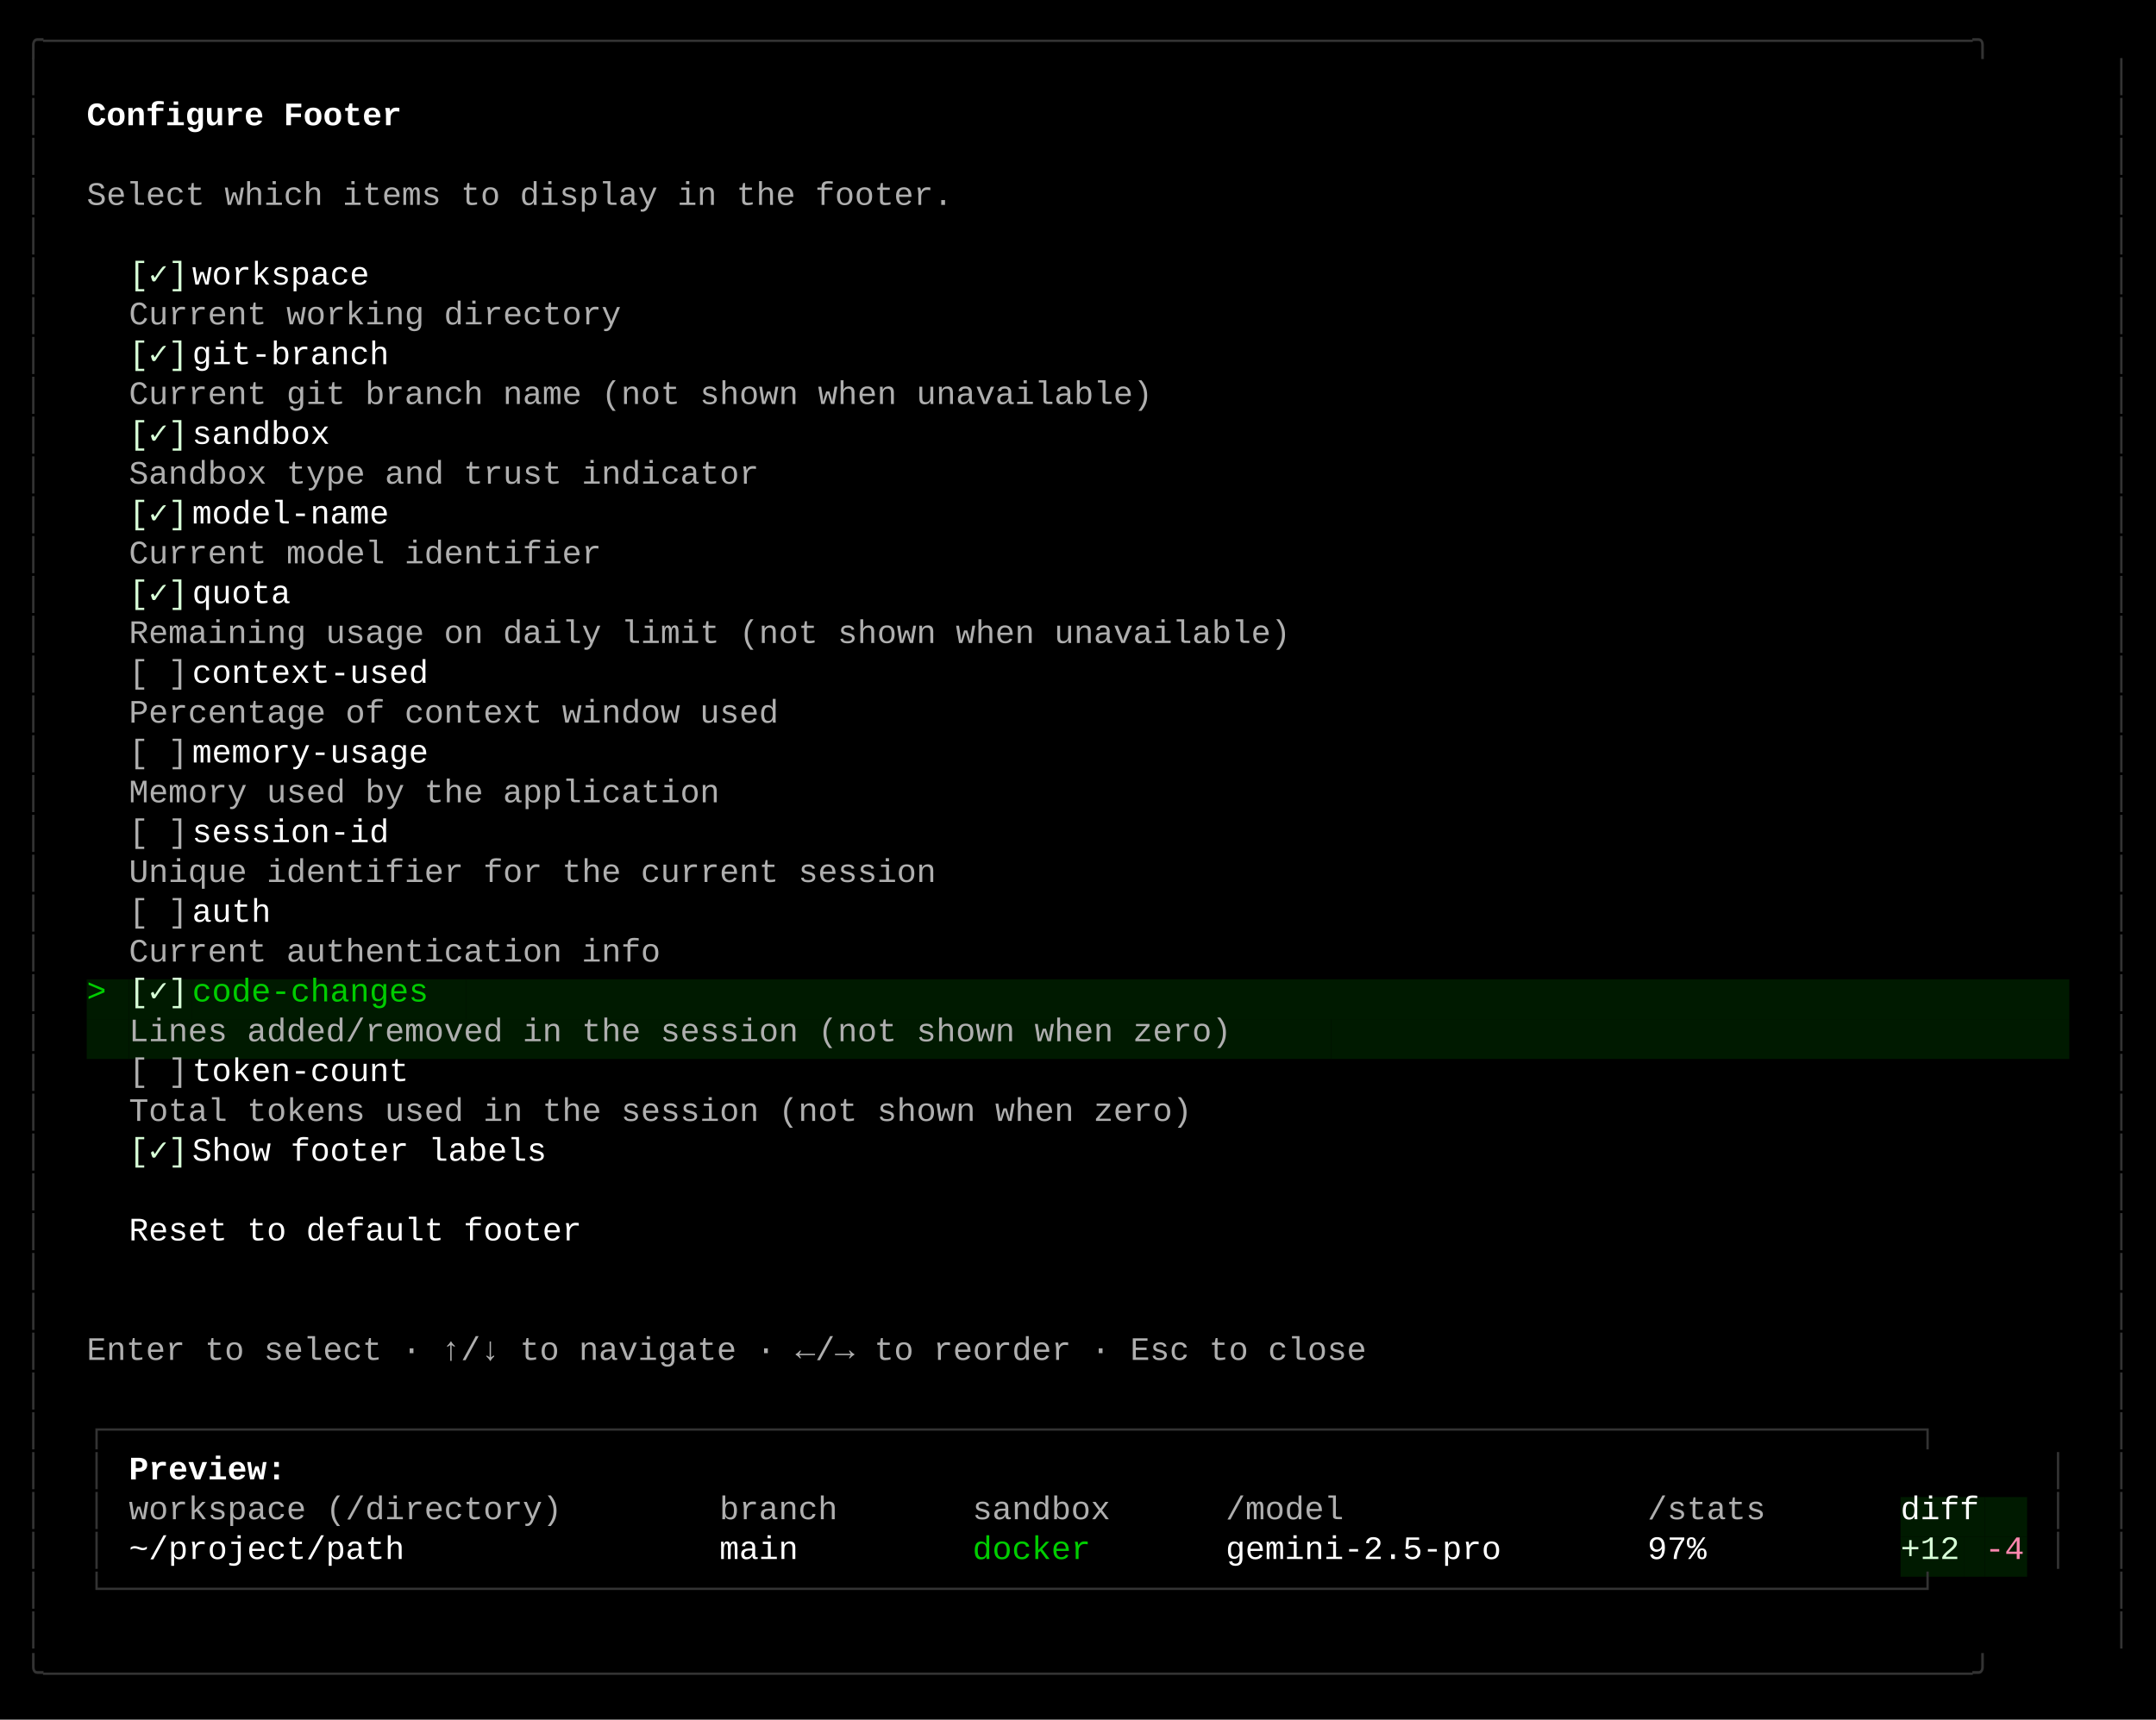
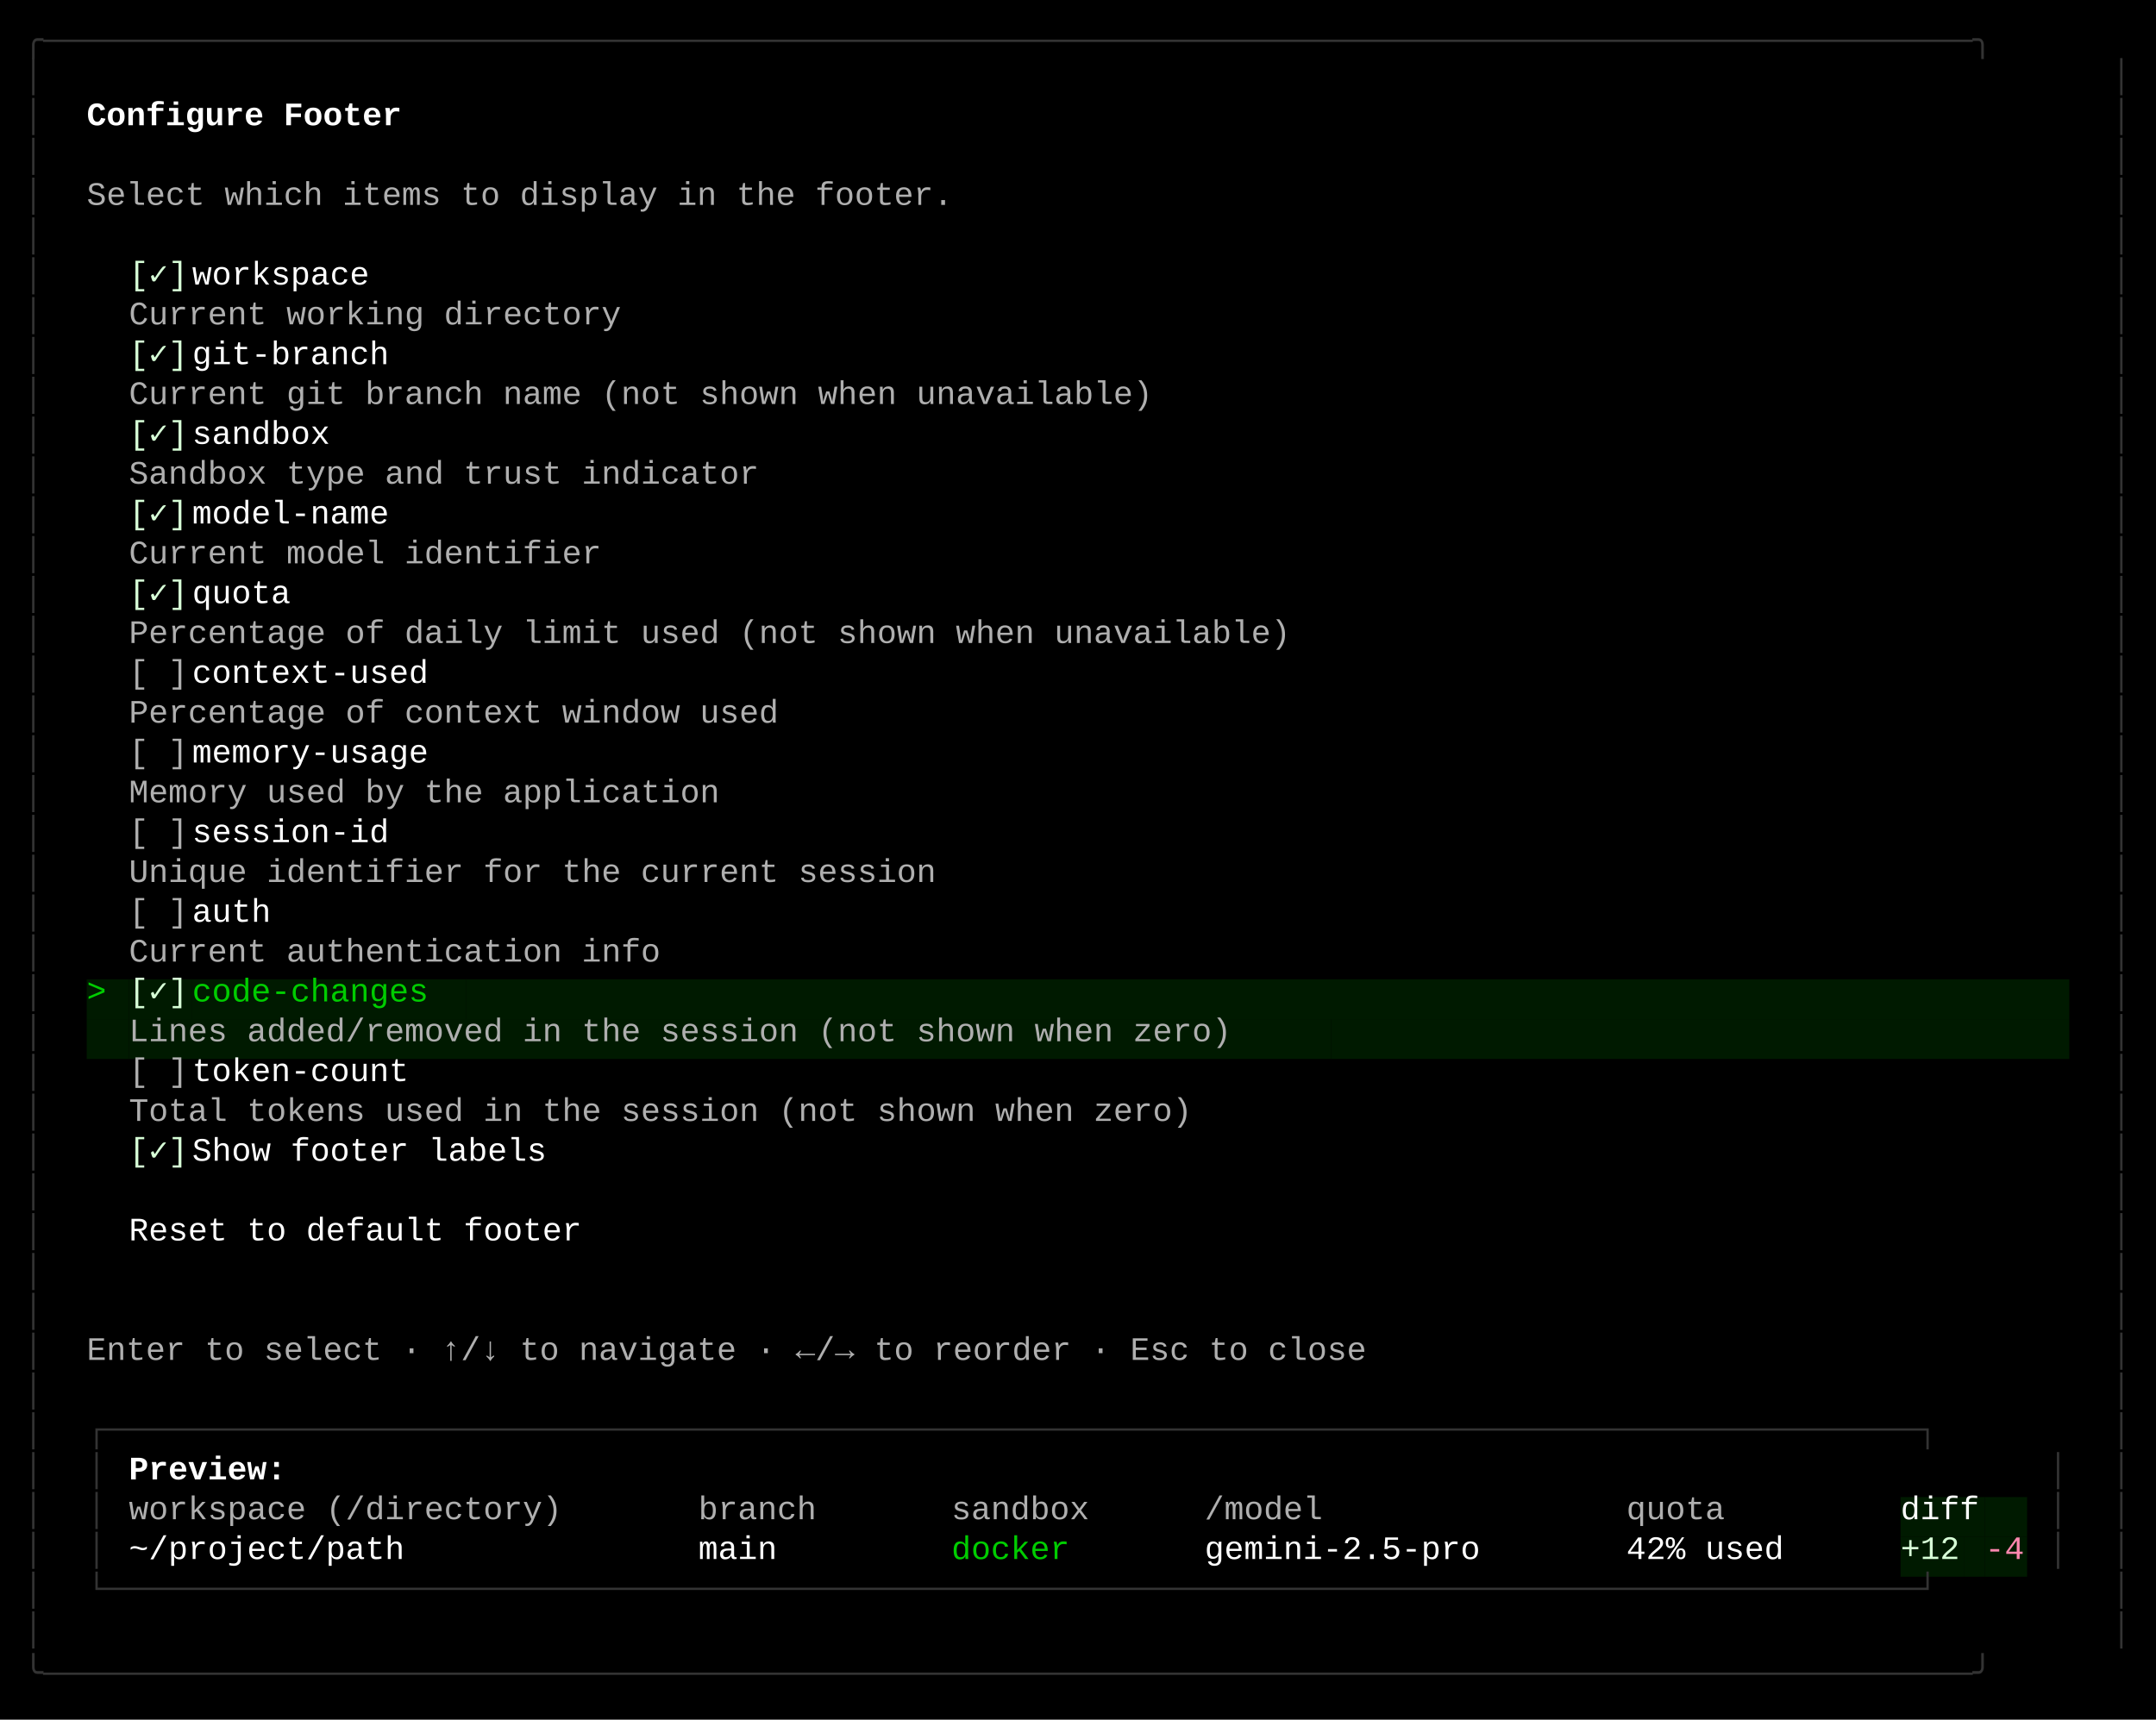
<svg xmlns="http://www.w3.org/2000/svg" width="920" height="734" viewBox="0 0 920 734">
  <style>
    text { font-family: Consolas, "Courier New", monospace; font-size: 14px; dominant-baseline: text-before-edge; white-space: pre; }
  </style>
  <rect width="920" height="734" fill="#000000" />
  <g transform="translate(10, 10)">
    <text x="0" y="2" fill="#333333" textLength="900" lengthAdjust="spacingAndGlyphs">╭──────────────────────────────────────────────────────────────────────────────────────────────────╮</text>
    <text x="0" y="19" fill="#333333" textLength="9" lengthAdjust="spacingAndGlyphs">│</text>
    <text x="891" y="19" fill="#333333" textLength="9" lengthAdjust="spacingAndGlyphs">│</text>
    <text x="0" y="36" fill="#333333" textLength="9" lengthAdjust="spacingAndGlyphs">│</text>
    <text x="27" y="36" fill="#ffffff" textLength="144" lengthAdjust="spacingAndGlyphs" font-weight="bold">Configure Footer</text>
    <text x="891" y="36" fill="#333333" textLength="9" lengthAdjust="spacingAndGlyphs">│</text>
    <text x="0" y="53" fill="#333333" textLength="9" lengthAdjust="spacingAndGlyphs">│</text>
    <text x="891" y="53" fill="#333333" textLength="9" lengthAdjust="spacingAndGlyphs">│</text>
    <text x="0" y="70" fill="#333333" textLength="9" lengthAdjust="spacingAndGlyphs">│</text>
    <text x="27" y="70" fill="#afafaf" textLength="396" lengthAdjust="spacingAndGlyphs">Select which items to display in the footer.</text>
    <text x="891" y="70" fill="#333333" textLength="9" lengthAdjust="spacingAndGlyphs">│</text>
    <text x="0" y="87" fill="#333333" textLength="9" lengthAdjust="spacingAndGlyphs">│</text>
    <text x="891" y="87" fill="#333333" textLength="9" lengthAdjust="spacingAndGlyphs">│</text>
    <text x="0" y="104" fill="#333333" textLength="9" lengthAdjust="spacingAndGlyphs">│</text>
    <text x="45" y="104" fill="#d7ffd7" textLength="27" lengthAdjust="spacingAndGlyphs">[✓]</text>
    <text x="72" y="104" fill="#ffffff" textLength="90" lengthAdjust="spacingAndGlyphs"> workspace</text>
    <text x="891" y="104" fill="#333333" textLength="9" lengthAdjust="spacingAndGlyphs">│</text>
    <text x="0" y="121" fill="#333333" textLength="9" lengthAdjust="spacingAndGlyphs">│</text>
    <text x="45" y="121" fill="#afafaf" textLength="234" lengthAdjust="spacingAndGlyphs"> Current working directory</text>
    <text x="891" y="121" fill="#333333" textLength="9" lengthAdjust="spacingAndGlyphs">│</text>
    <text x="0" y="138" fill="#333333" textLength="9" lengthAdjust="spacingAndGlyphs">│</text>
    <text x="45" y="138" fill="#d7ffd7" textLength="27" lengthAdjust="spacingAndGlyphs">[✓]</text>
    <text x="72" y="138" fill="#ffffff" textLength="99" lengthAdjust="spacingAndGlyphs"> git-branch</text>
    <text x="891" y="138" fill="#333333" textLength="9" lengthAdjust="spacingAndGlyphs">│</text>
    <text x="0" y="155" fill="#333333" textLength="9" lengthAdjust="spacingAndGlyphs">│</text>
    <text x="45" y="155" fill="#afafaf" textLength="477" lengthAdjust="spacingAndGlyphs"> Current git branch name (not shown when unavailable)</text>
    <text x="891" y="155" fill="#333333" textLength="9" lengthAdjust="spacingAndGlyphs">│</text>
    <text x="0" y="172" fill="#333333" textLength="9" lengthAdjust="spacingAndGlyphs">│</text>
    <text x="45" y="172" fill="#d7ffd7" textLength="27" lengthAdjust="spacingAndGlyphs">[✓]</text>
    <text x="72" y="172" fill="#ffffff" textLength="72" lengthAdjust="spacingAndGlyphs"> sandbox</text>
    <text x="891" y="172" fill="#333333" textLength="9" lengthAdjust="spacingAndGlyphs">│</text>
    <text x="0" y="189" fill="#333333" textLength="9" lengthAdjust="spacingAndGlyphs">│</text>
    <text x="45" y="189" fill="#afafaf" textLength="297" lengthAdjust="spacingAndGlyphs"> Sandbox type and trust indicator</text>
    <text x="891" y="189" fill="#333333" textLength="9" lengthAdjust="spacingAndGlyphs">│</text>
    <text x="0" y="206" fill="#333333" textLength="9" lengthAdjust="spacingAndGlyphs">│</text>
    <text x="45" y="206" fill="#d7ffd7" textLength="27" lengthAdjust="spacingAndGlyphs">[✓]</text>
    <text x="72" y="206" fill="#ffffff" textLength="99" lengthAdjust="spacingAndGlyphs"> model-name</text>
    <text x="891" y="206" fill="#333333" textLength="9" lengthAdjust="spacingAndGlyphs">│</text>
    <text x="0" y="223" fill="#333333" textLength="9" lengthAdjust="spacingAndGlyphs">│</text>
    <text x="45" y="223" fill="#afafaf" textLength="225" lengthAdjust="spacingAndGlyphs"> Current model identifier</text>
    <text x="891" y="223" fill="#333333" textLength="9" lengthAdjust="spacingAndGlyphs">│</text>
    <text x="0" y="240" fill="#333333" textLength="9" lengthAdjust="spacingAndGlyphs">│</text>
    <text x="45" y="240" fill="#d7ffd7" textLength="27" lengthAdjust="spacingAndGlyphs">[✓]</text>
    <text x="72" y="240" fill="#ffffff" textLength="54" lengthAdjust="spacingAndGlyphs"> quota</text>
    <text x="891" y="240" fill="#333333" textLength="9" lengthAdjust="spacingAndGlyphs">│</text>
    <text x="0" y="257" fill="#333333" textLength="9" lengthAdjust="spacingAndGlyphs">│</text>
-     <text x="45" y="257" fill="#afafaf" textLength="540" lengthAdjust="spacingAndGlyphs"> Remaining usage on daily limit (not shown when unavailable)</text>
+     <text x="45" y="257" fill="#afafaf" textLength="540" lengthAdjust="spacingAndGlyphs"> Percentage of daily limit used (not shown when unavailable)</text>
    <text x="891" y="257" fill="#333333" textLength="9" lengthAdjust="spacingAndGlyphs">│</text>
    <text x="0" y="274" fill="#333333" textLength="9" lengthAdjust="spacingAndGlyphs">│</text>
    <text x="45" y="274" fill="#afafaf" textLength="27" lengthAdjust="spacingAndGlyphs">[ ]</text>
    <text x="72" y="274" fill="#ffffff" textLength="117" lengthAdjust="spacingAndGlyphs"> context-used</text>
    <text x="891" y="274" fill="#333333" textLength="9" lengthAdjust="spacingAndGlyphs">│</text>
    <text x="0" y="291" fill="#333333" textLength="9" lengthAdjust="spacingAndGlyphs">│</text>
    <text x="45" y="291" fill="#afafaf" textLength="306" lengthAdjust="spacingAndGlyphs"> Percentage of context window used</text>
    <text x="891" y="291" fill="#333333" textLength="9" lengthAdjust="spacingAndGlyphs">│</text>
    <text x="0" y="308" fill="#333333" textLength="9" lengthAdjust="spacingAndGlyphs">│</text>
    <text x="45" y="308" fill="#afafaf" textLength="27" lengthAdjust="spacingAndGlyphs">[ ]</text>
    <text x="72" y="308" fill="#ffffff" textLength="117" lengthAdjust="spacingAndGlyphs"> memory-usage</text>
    <text x="891" y="308" fill="#333333" textLength="9" lengthAdjust="spacingAndGlyphs">│</text>
    <text x="0" y="325" fill="#333333" textLength="9" lengthAdjust="spacingAndGlyphs">│</text>
    <text x="45" y="325" fill="#afafaf" textLength="279" lengthAdjust="spacingAndGlyphs"> Memory used by the application</text>
    <text x="891" y="325" fill="#333333" textLength="9" lengthAdjust="spacingAndGlyphs">│</text>
    <text x="0" y="342" fill="#333333" textLength="9" lengthAdjust="spacingAndGlyphs">│</text>
    <text x="45" y="342" fill="#afafaf" textLength="27" lengthAdjust="spacingAndGlyphs">[ ]</text>
    <text x="72" y="342" fill="#ffffff" textLength="99" lengthAdjust="spacingAndGlyphs"> session-id</text>
    <text x="891" y="342" fill="#333333" textLength="9" lengthAdjust="spacingAndGlyphs">│</text>
    <text x="0" y="359" fill="#333333" textLength="9" lengthAdjust="spacingAndGlyphs">│</text>
    <text x="45" y="359" fill="#afafaf" textLength="378" lengthAdjust="spacingAndGlyphs"> Unique identifier for the current session</text>
    <text x="891" y="359" fill="#333333" textLength="9" lengthAdjust="spacingAndGlyphs">│</text>
    <text x="0" y="376" fill="#333333" textLength="9" lengthAdjust="spacingAndGlyphs">│</text>
    <text x="45" y="376" fill="#afafaf" textLength="27" lengthAdjust="spacingAndGlyphs">[ ]</text>
    <text x="72" y="376" fill="#ffffff" textLength="45" lengthAdjust="spacingAndGlyphs"> auth</text>
    <text x="891" y="376" fill="#333333" textLength="9" lengthAdjust="spacingAndGlyphs">│</text>
    <text x="0" y="393" fill="#333333" textLength="9" lengthAdjust="spacingAndGlyphs">│</text>
    <text x="45" y="393" fill="#afafaf" textLength="252" lengthAdjust="spacingAndGlyphs"> Current authentication info</text>
    <text x="891" y="393" fill="#333333" textLength="9" lengthAdjust="spacingAndGlyphs">│</text>
    <text x="0" y="410" fill="#333333" textLength="9" lengthAdjust="spacingAndGlyphs">│</text>
    <rect x="27" y="408" width="9" height="17" fill="#001a00" />
    <text x="27" y="410" fill="#00cd00" textLength="9" lengthAdjust="spacingAndGlyphs">&gt;</text>
    <rect x="36" y="408" width="9" height="17" fill="#001a00" />
    <rect x="45" y="408" width="27" height="17" fill="#001a00" />
    <text x="45" y="410" fill="#d7ffd7" textLength="27" lengthAdjust="spacingAndGlyphs">[✓]</text>
    <rect x="72" y="408" width="117" height="17" fill="#001a00" />
    <text x="72" y="410" fill="#00cd00" textLength="117" lengthAdjust="spacingAndGlyphs"> code-changes</text>
    <rect x="189" y="408" width="684" height="17" fill="#001a00" />
    <text x="891" y="410" fill="#333333" textLength="9" lengthAdjust="spacingAndGlyphs">│</text>
    <text x="0" y="427" fill="#333333" textLength="9" lengthAdjust="spacingAndGlyphs">│</text>
    <rect x="27" y="425" width="18" height="17" fill="#001a00" />
    <rect x="45" y="425" width="513" height="17" fill="#001a00" />
    <text x="45" y="427" fill="#afafaf" textLength="513" lengthAdjust="spacingAndGlyphs"> Lines added/removed in the session (not shown when zero)</text>
    <rect x="558" y="425" width="315" height="17" fill="#001a00" />
    <text x="891" y="427" fill="#333333" textLength="9" lengthAdjust="spacingAndGlyphs">│</text>
    <text x="0" y="444" fill="#333333" textLength="9" lengthAdjust="spacingAndGlyphs">│</text>
    <text x="45" y="444" fill="#afafaf" textLength="27" lengthAdjust="spacingAndGlyphs">[ ]</text>
    <text x="72" y="444" fill="#ffffff" textLength="108" lengthAdjust="spacingAndGlyphs"> token-count</text>
    <text x="891" y="444" fill="#333333" textLength="9" lengthAdjust="spacingAndGlyphs">│</text>
    <text x="0" y="461" fill="#333333" textLength="9" lengthAdjust="spacingAndGlyphs">│</text>
    <text x="45" y="461" fill="#afafaf" textLength="495" lengthAdjust="spacingAndGlyphs"> Total tokens used in the session (not shown when zero)</text>
    <text x="891" y="461" fill="#333333" textLength="9" lengthAdjust="spacingAndGlyphs">│</text>
    <text x="0" y="478" fill="#333333" textLength="9" lengthAdjust="spacingAndGlyphs">│</text>
    <text x="45" y="478" fill="#d7ffd7" textLength="27" lengthAdjust="spacingAndGlyphs">[✓]</text>
    <text x="72" y="478" fill="#ffffff" textLength="171" lengthAdjust="spacingAndGlyphs"> Show footer labels</text>
    <text x="891" y="478" fill="#333333" textLength="9" lengthAdjust="spacingAndGlyphs">│</text>
    <text x="0" y="495" fill="#333333" textLength="9" lengthAdjust="spacingAndGlyphs">│</text>
    <text x="891" y="495" fill="#333333" textLength="9" lengthAdjust="spacingAndGlyphs">│</text>
    <text x="0" y="512" fill="#333333" textLength="9" lengthAdjust="spacingAndGlyphs">│</text>
    <text x="45" y="512" fill="#ffffff" textLength="207" lengthAdjust="spacingAndGlyphs">Reset to default footer</text>
    <text x="891" y="512" fill="#333333" textLength="9" lengthAdjust="spacingAndGlyphs">│</text>
    <text x="0" y="529" fill="#333333" textLength="9" lengthAdjust="spacingAndGlyphs">│</text>
    <text x="891" y="529" fill="#333333" textLength="9" lengthAdjust="spacingAndGlyphs">│</text>
    <text x="0" y="546" fill="#333333" textLength="9" lengthAdjust="spacingAndGlyphs">│</text>
    <text x="891" y="546" fill="#333333" textLength="9" lengthAdjust="spacingAndGlyphs">│</text>
    <text x="0" y="563" fill="#333333" textLength="9" lengthAdjust="spacingAndGlyphs">│</text>
    <text x="27" y="563" fill="#afafaf" textLength="585" lengthAdjust="spacingAndGlyphs">Enter to select · ↑/↓ to navigate · ←/→ to reorder · Esc to close</text>
    <text x="891" y="563" fill="#333333" textLength="9" lengthAdjust="spacingAndGlyphs">│</text>
    <text x="0" y="580" fill="#333333" textLength="9" lengthAdjust="spacingAndGlyphs">│</text>
    <text x="891" y="580" fill="#333333" textLength="9" lengthAdjust="spacingAndGlyphs">│</text>
    <text x="0" y="597" fill="#333333" textLength="9" lengthAdjust="spacingAndGlyphs">│</text>
    <text x="27" y="597" fill="#333333" textLength="846" lengthAdjust="spacingAndGlyphs">┌────────────────────────────────────────────────────────────────────────────────────────────┐</text>
    <text x="891" y="597" fill="#333333" textLength="9" lengthAdjust="spacingAndGlyphs">│</text>
    <text x="0" y="614" fill="#333333" textLength="9" lengthAdjust="spacingAndGlyphs">│</text>
    <text x="27" y="614" fill="#333333" textLength="9" lengthAdjust="spacingAndGlyphs">│</text>
    <text x="45" y="614" fill="#ffffff" textLength="72" lengthAdjust="spacingAndGlyphs" font-weight="bold">Preview:</text>
    <text x="864" y="614" fill="#333333" textLength="9" lengthAdjust="spacingAndGlyphs">│</text>
    <text x="891" y="614" fill="#333333" textLength="9" lengthAdjust="spacingAndGlyphs">│</text>
    <text x="0" y="631" fill="#333333" textLength="9" lengthAdjust="spacingAndGlyphs">│</text>
    <text x="27" y="631" fill="#333333" textLength="9" lengthAdjust="spacingAndGlyphs">│</text>
    <text x="45" y="631" fill="#afafaf" textLength="198" lengthAdjust="spacingAndGlyphs">workspace (/directory)</text>
-     <text x="297" y="631" fill="#afafaf" textLength="54" lengthAdjust="spacingAndGlyphs">branch</text>
-     <text x="405" y="631" fill="#afafaf" textLength="63" lengthAdjust="spacingAndGlyphs">sandbox</text>
-     <text x="513" y="631" fill="#afafaf" textLength="54" lengthAdjust="spacingAndGlyphs">/model</text>
-     <text x="693" y="631" fill="#afafaf" textLength="54" lengthAdjust="spacingAndGlyphs">/stats</text>
+     <text x="288" y="631" fill="#afafaf" textLength="54" lengthAdjust="spacingAndGlyphs">branch</text>
+     <text x="396" y="631" fill="#afafaf" textLength="63" lengthAdjust="spacingAndGlyphs">sandbox</text>
+     <text x="504" y="631" fill="#afafaf" textLength="54" lengthAdjust="spacingAndGlyphs">/model</text>
+     <text x="684" y="631" fill="#afafaf" textLength="45" lengthAdjust="spacingAndGlyphs">quota</text>
    <rect x="801" y="629" width="36" height="17" fill="#001a00" />
    <text x="801" y="631" fill="#ffffff" textLength="36" lengthAdjust="spacingAndGlyphs">diff</text>
    <rect x="837" y="629" width="18" height="17" fill="#001a00" />
    <text x="864" y="631" fill="#333333" textLength="9" lengthAdjust="spacingAndGlyphs">│</text>
    <text x="891" y="631" fill="#333333" textLength="9" lengthAdjust="spacingAndGlyphs">│</text>
    <text x="0" y="648" fill="#333333" textLength="9" lengthAdjust="spacingAndGlyphs">│</text>
    <text x="27" y="648" fill="#333333" textLength="9" lengthAdjust="spacingAndGlyphs">│</text>
    <text x="45" y="648" fill="#ffffff" textLength="126" lengthAdjust="spacingAndGlyphs">~/project/path</text>
-     <text x="297" y="648" fill="#ffffff" textLength="36" lengthAdjust="spacingAndGlyphs">main</text>
-     <text x="405" y="648" fill="#00cd00" textLength="54" lengthAdjust="spacingAndGlyphs">docker</text>
-     <text x="513" y="648" fill="#ffffff" textLength="126" lengthAdjust="spacingAndGlyphs">gemini-2.5-pro</text>
-     <text x="693" y="648" fill="#ffffff" textLength="27" lengthAdjust="spacingAndGlyphs">97%</text>
+     <text x="288" y="648" fill="#ffffff" textLength="36" lengthAdjust="spacingAndGlyphs">main</text>
+     <text x="396" y="648" fill="#00cd00" textLength="54" lengthAdjust="spacingAndGlyphs">docker</text>
+     <text x="504" y="648" fill="#ffffff" textLength="126" lengthAdjust="spacingAndGlyphs">gemini-2.5-pro</text>
+     <text x="684" y="648" fill="#ffffff" textLength="72" lengthAdjust="spacingAndGlyphs">42% used</text>
    <rect x="801" y="646" width="27" height="17" fill="#001a00" />
    <text x="801" y="648" fill="#d7ffd7" textLength="27" lengthAdjust="spacingAndGlyphs">+12</text>
    <rect x="828" y="646" width="9" height="17" fill="#001a00" />
    <rect x="837" y="646" width="18" height="17" fill="#001a00" />
    <text x="837" y="648" fill="#ff87af" textLength="18" lengthAdjust="spacingAndGlyphs">-4</text>
    <text x="864" y="648" fill="#333333" textLength="9" lengthAdjust="spacingAndGlyphs">│</text>
    <text x="891" y="648" fill="#333333" textLength="9" lengthAdjust="spacingAndGlyphs">│</text>
    <text x="0" y="665" fill="#333333" textLength="9" lengthAdjust="spacingAndGlyphs">│</text>
    <text x="27" y="665" fill="#333333" textLength="846" lengthAdjust="spacingAndGlyphs">└────────────────────────────────────────────────────────────────────────────────────────────┘</text>
    <text x="891" y="665" fill="#333333" textLength="9" lengthAdjust="spacingAndGlyphs">│</text>
    <text x="0" y="682" fill="#333333" textLength="9" lengthAdjust="spacingAndGlyphs">│</text>
    <text x="891" y="682" fill="#333333" textLength="9" lengthAdjust="spacingAndGlyphs">│</text>
    <text x="0" y="699" fill="#333333" textLength="900" lengthAdjust="spacingAndGlyphs">╰──────────────────────────────────────────────────────────────────────────────────────────────────╯</text>
  </g>
</svg>
